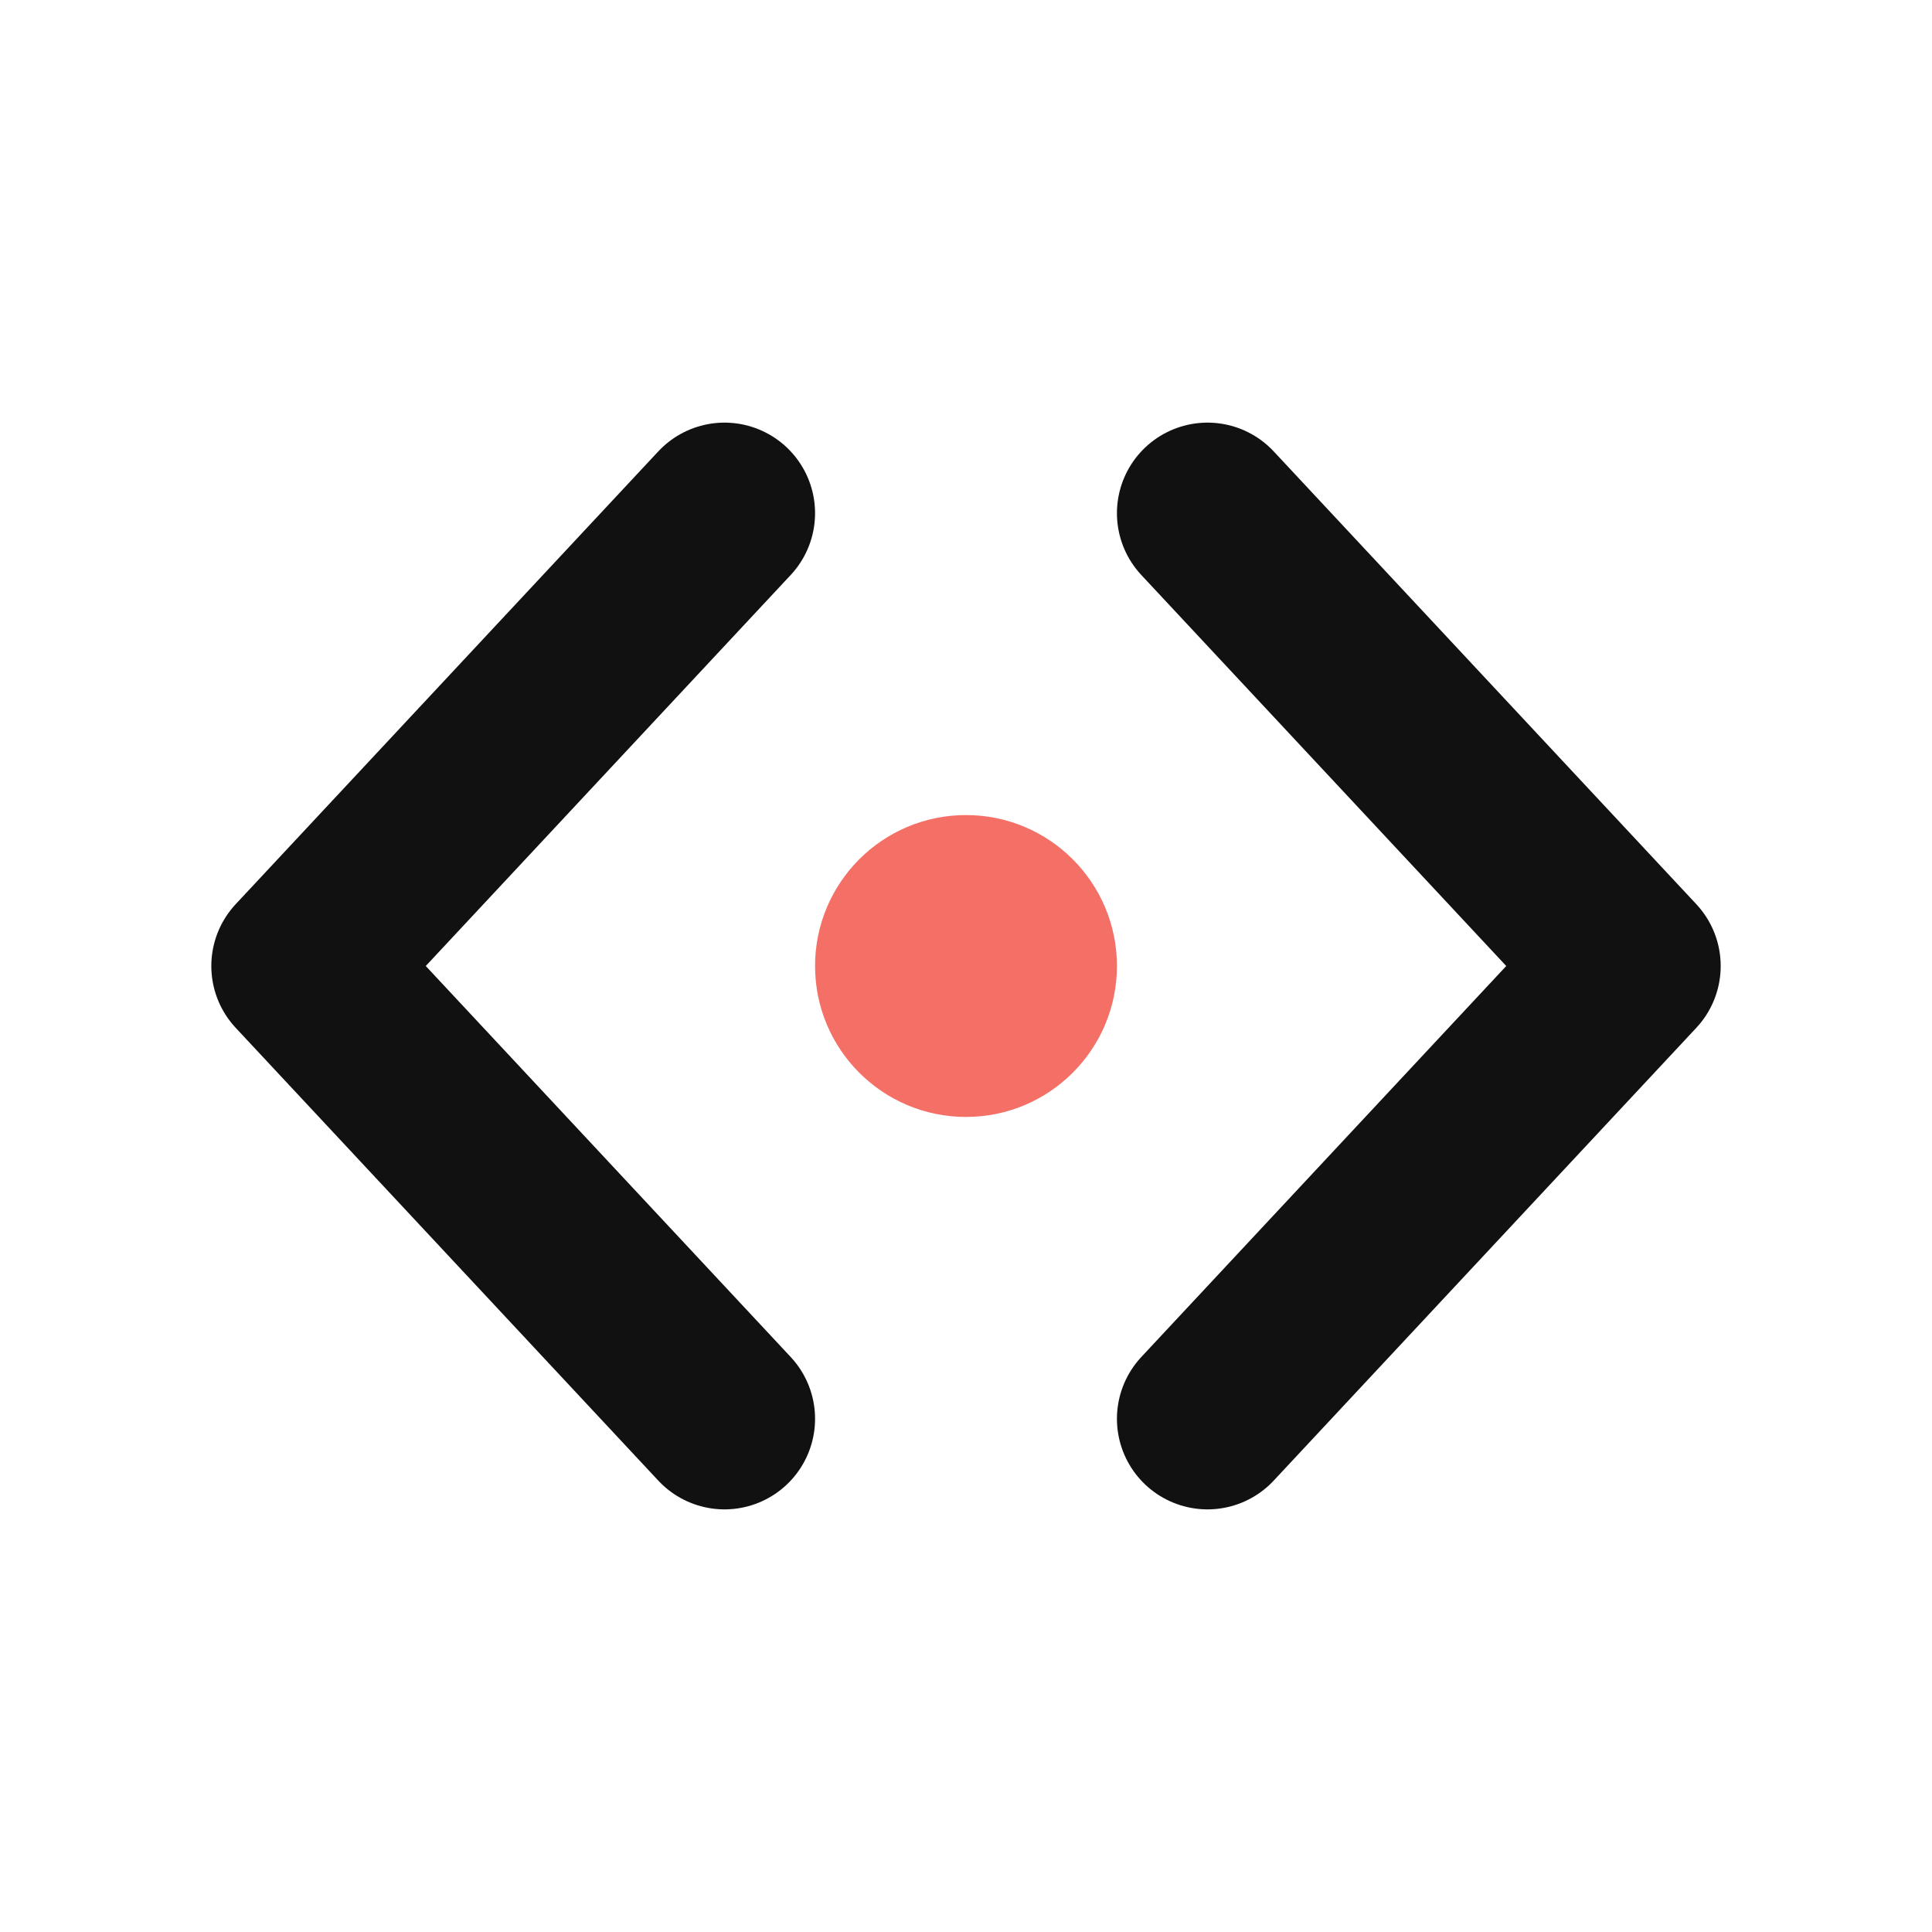
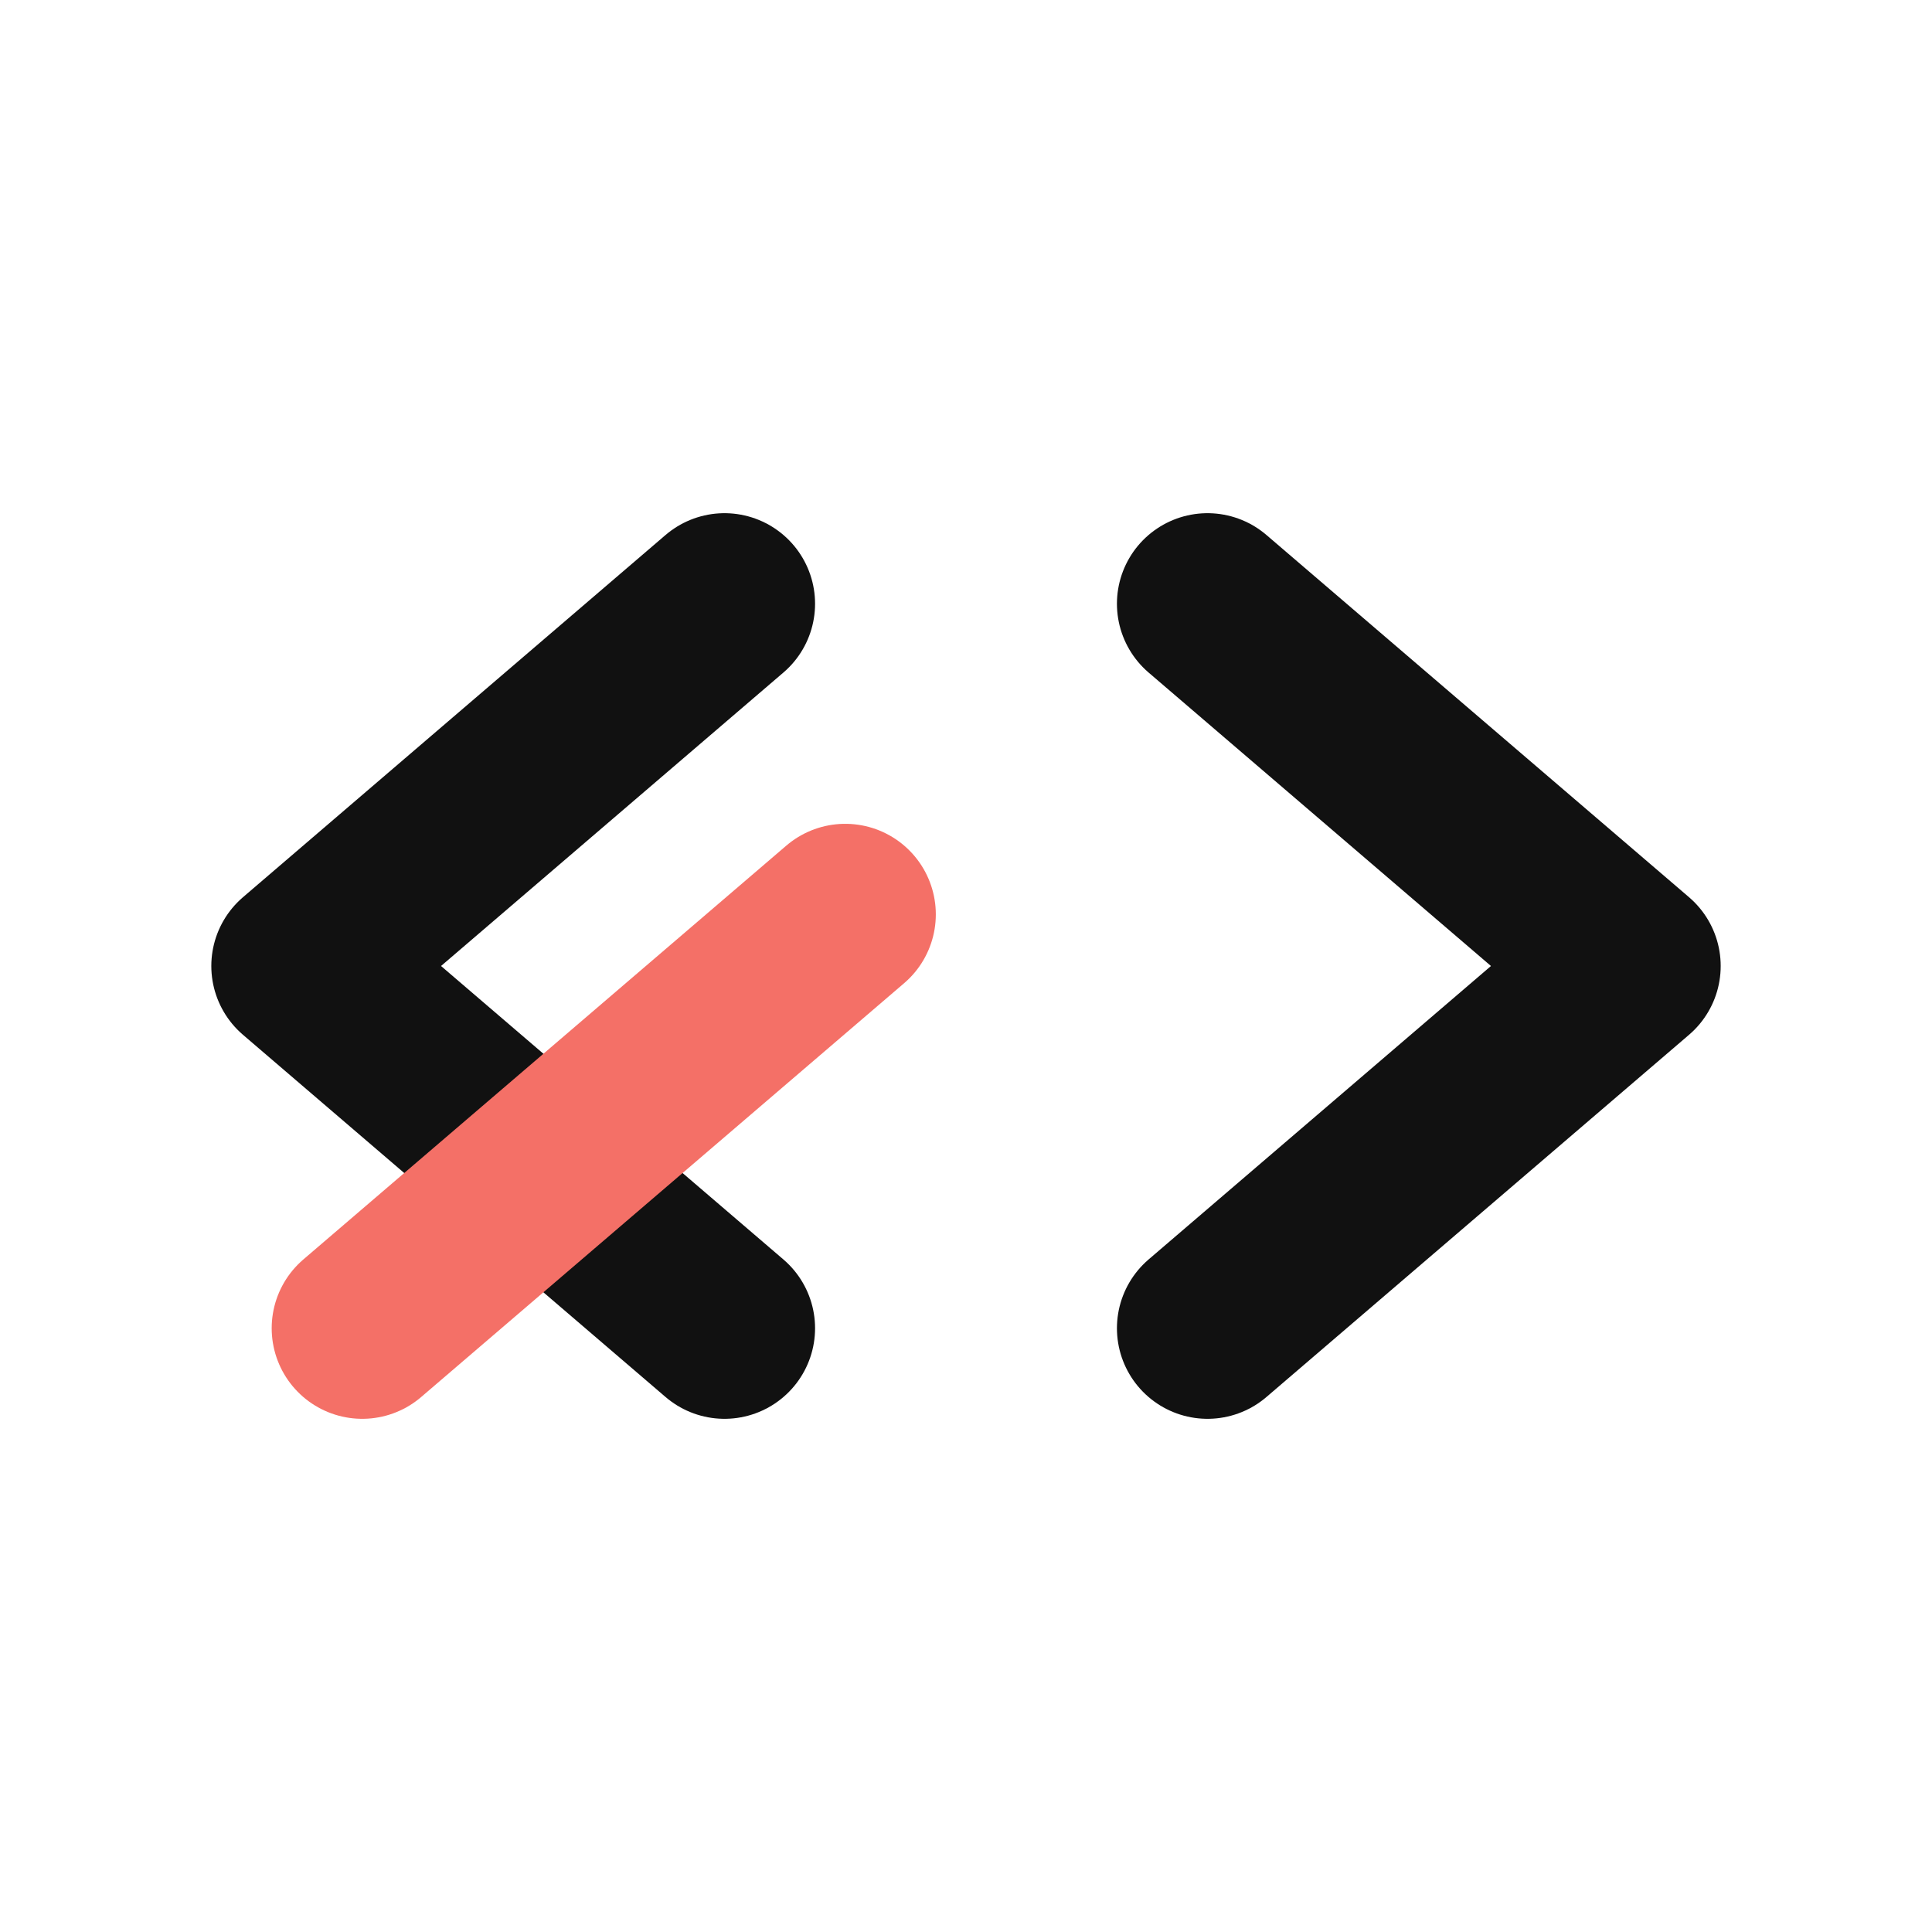
<svg xmlns="http://www.w3.org/2000/svg" width="64" height="64" viewBox="0 0 64 64" fill="none">
-   <path d="M24 17L10 32L24 47" stroke="#111111" stroke-width="6" stroke-linecap="round" stroke-linejoin="round" />
-   <path d="M40 17L54 32L40 47" stroke="#111111" stroke-width="6" stroke-linecap="round" stroke-linejoin="round" />
-   <circle cx="32" cy="32" r="5" fill="#F47067" />
+   <path d="M24 20L10 32L24 44" stroke="#111111" stroke-width="6" stroke-linecap="round" stroke-linejoin="round" />
+   <path d="M40 20L54 32L40 44" stroke="#111111" stroke-width="6" stroke-linecap="round" stroke-linejoin="round" />
+   <path d="M12 44L28 30.29" stroke="#F47067" stroke-width="6" stroke-linecap="round" />
</svg>
